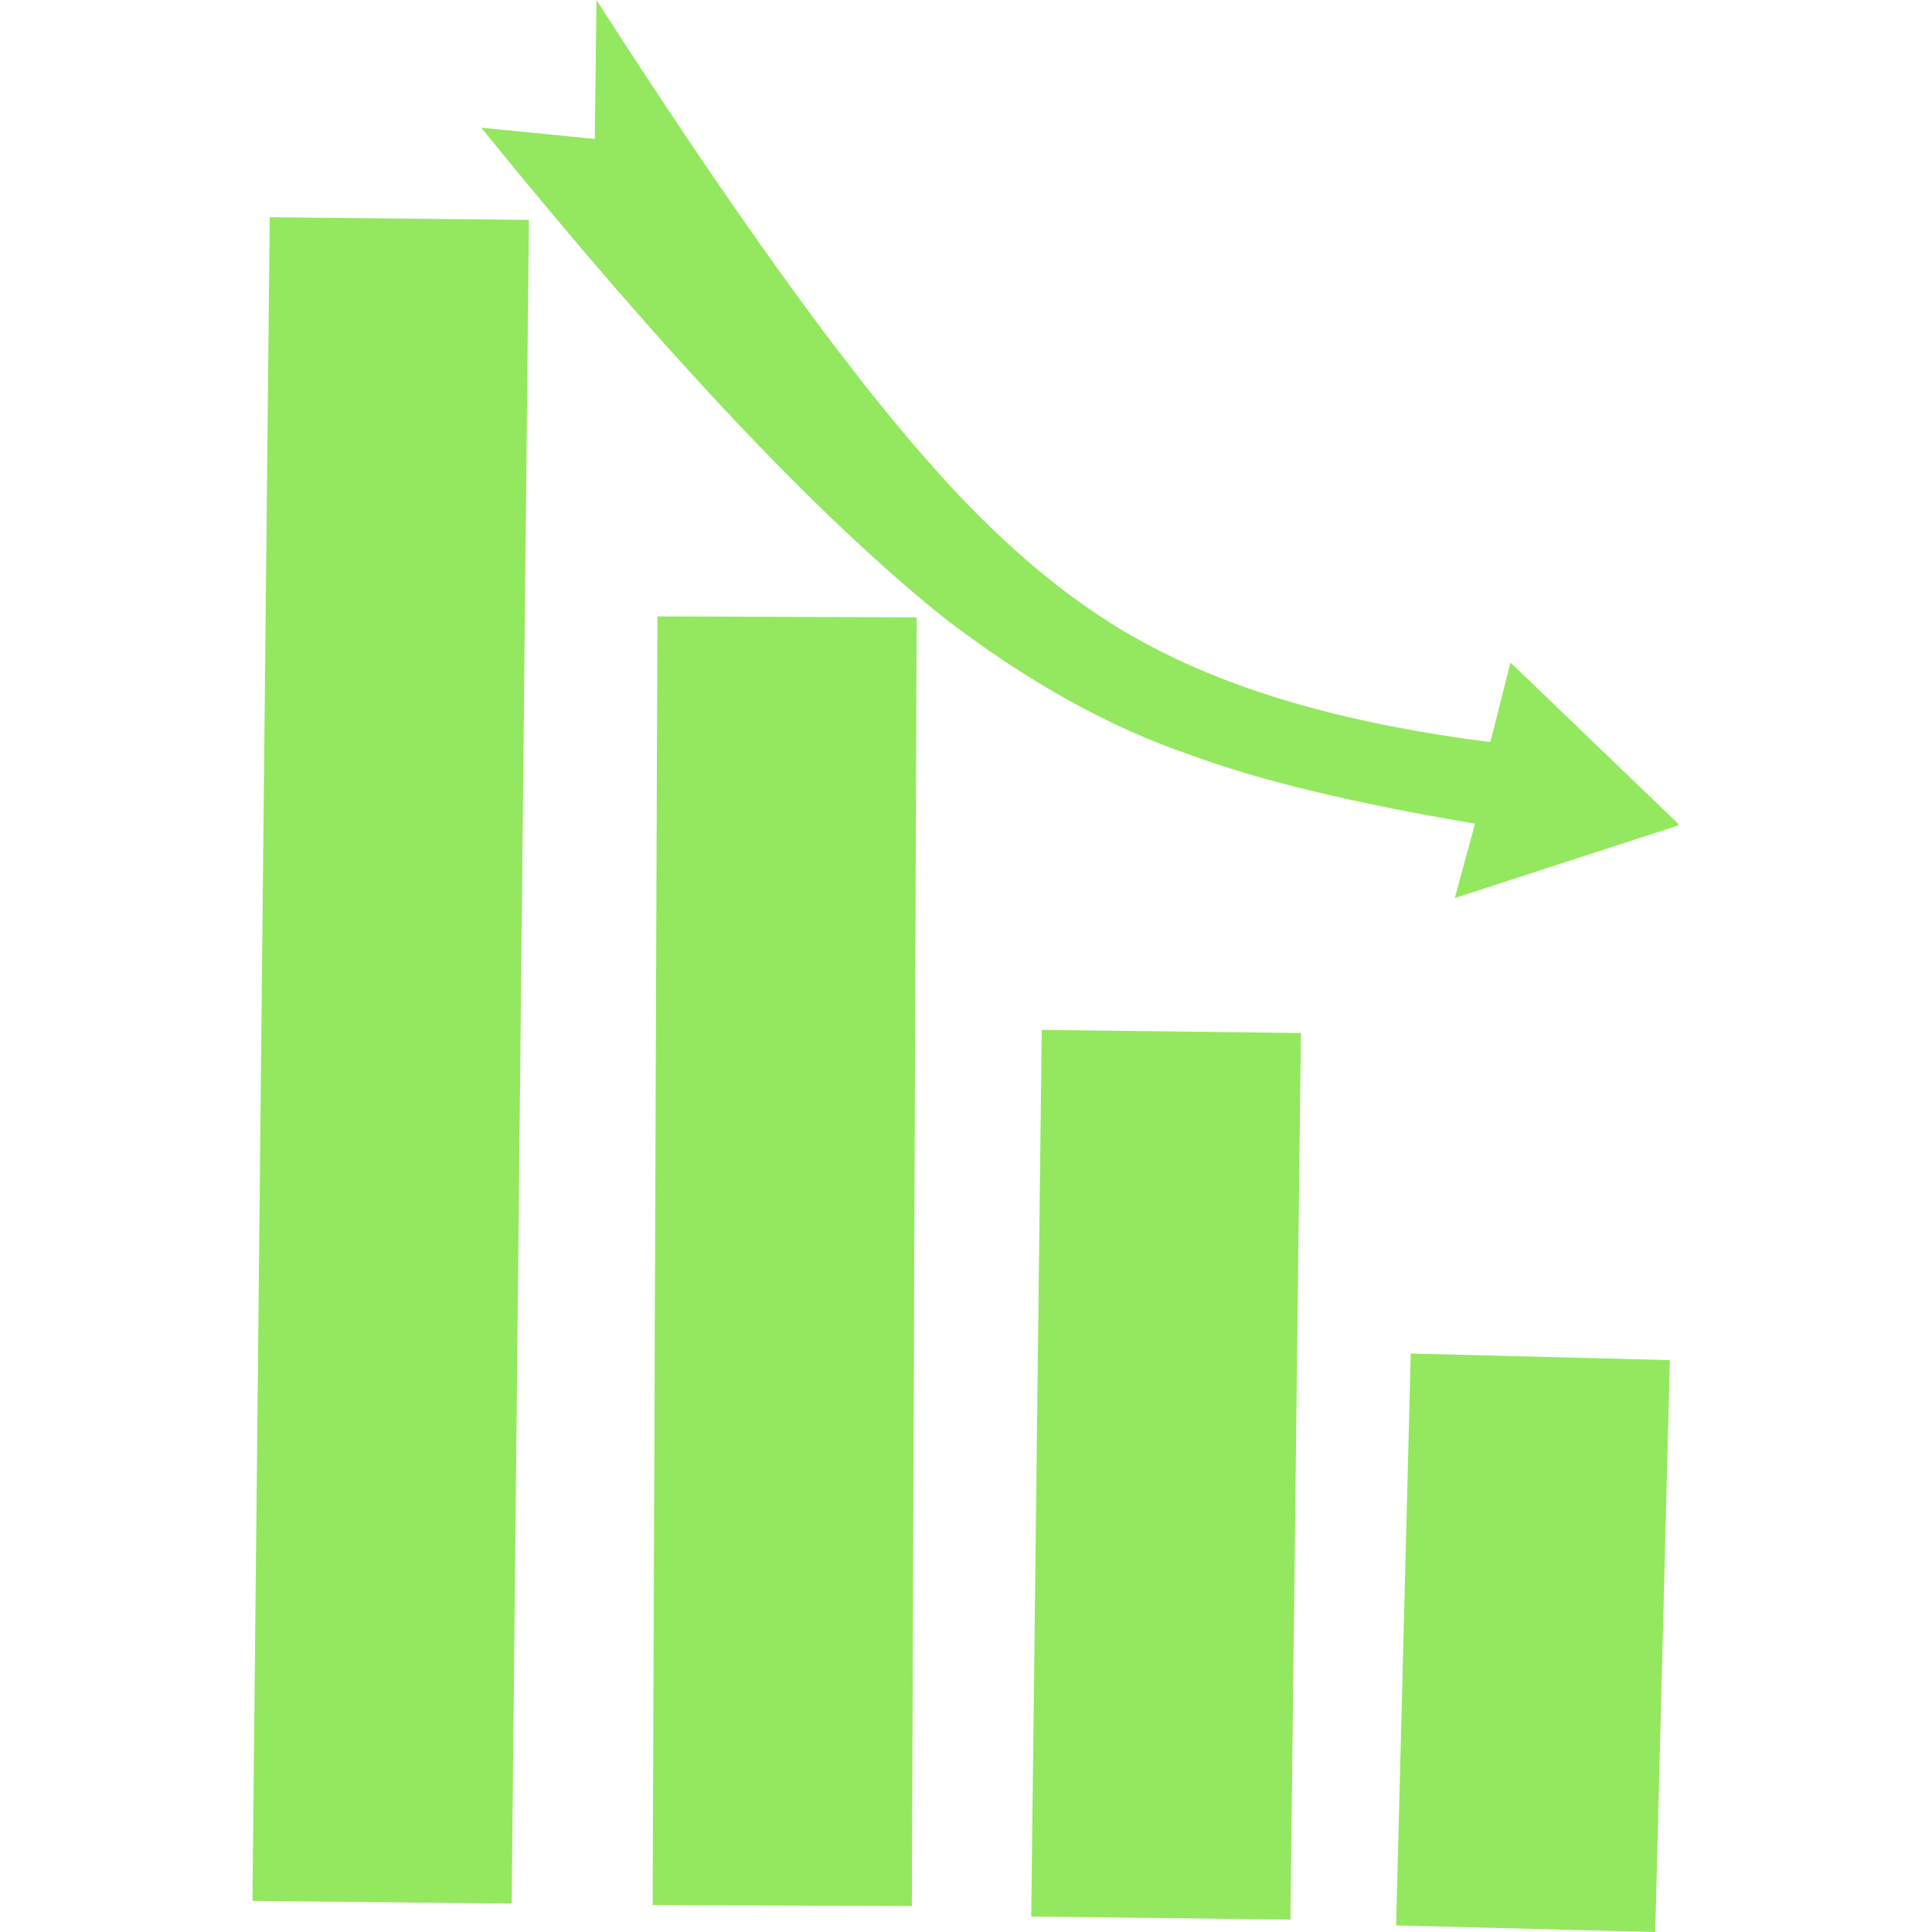
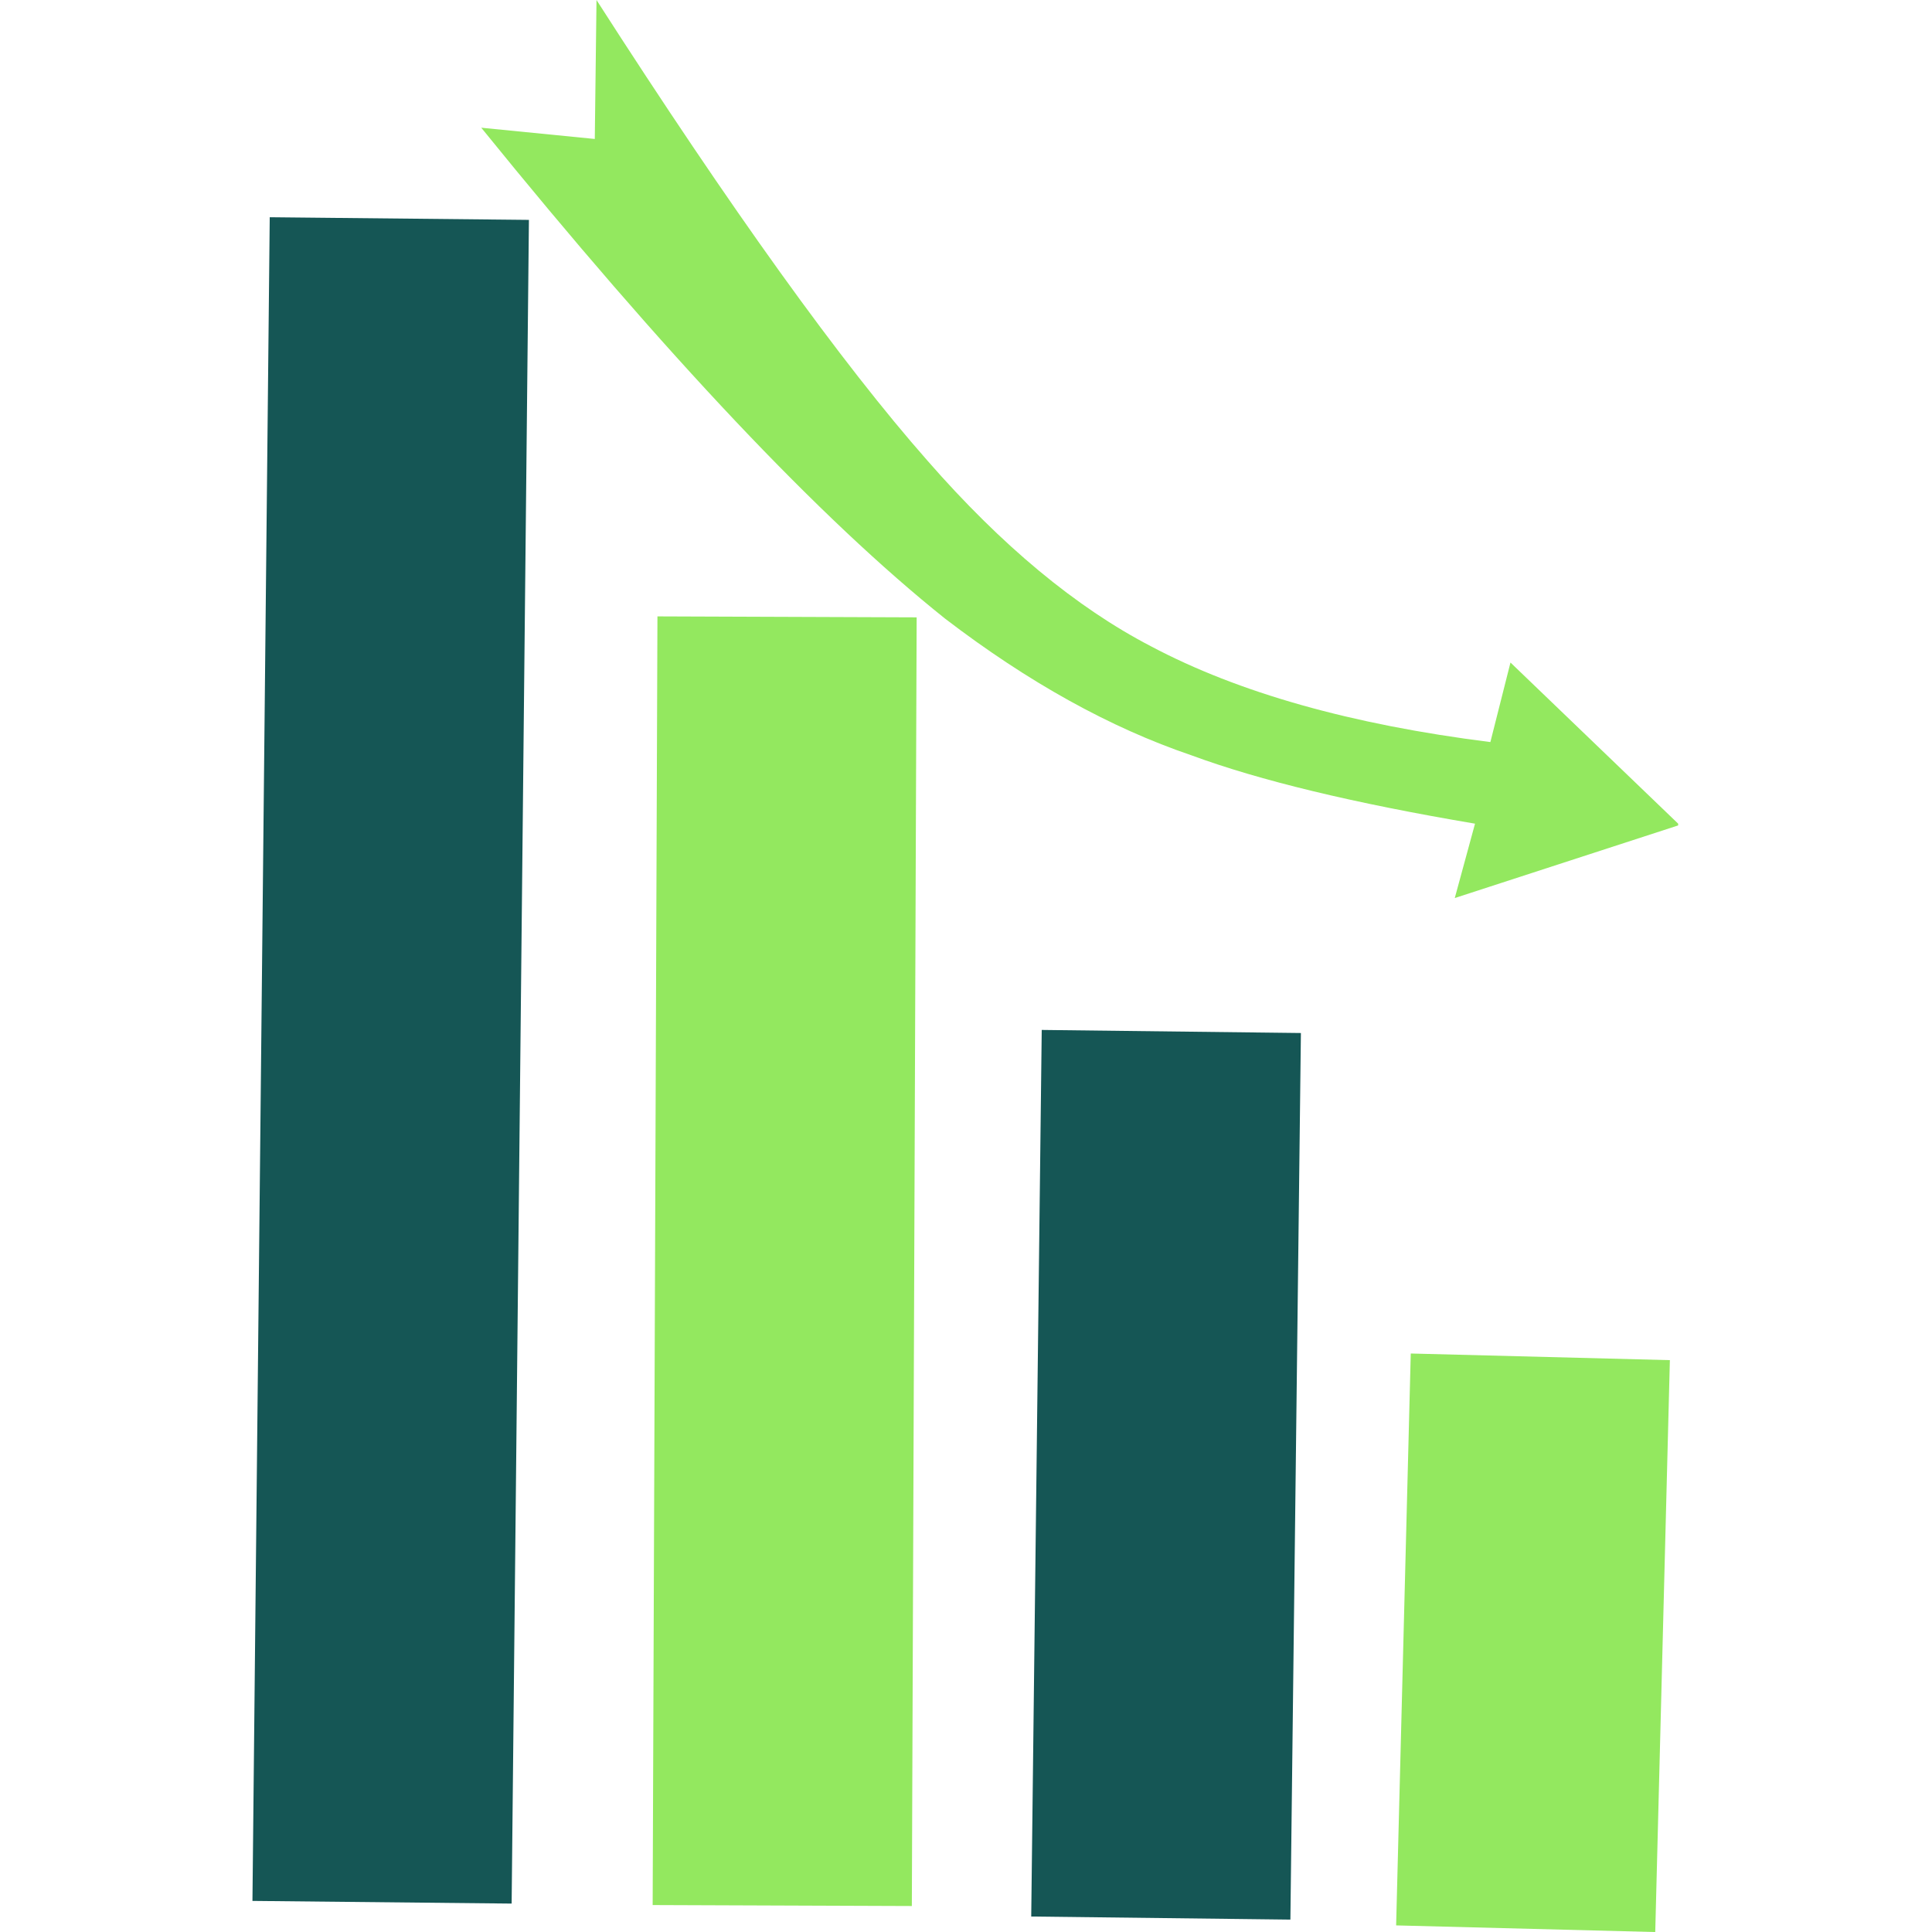
<svg xmlns="http://www.w3.org/2000/svg" width="500" zoomAndPan="magnify" viewBox="0 0 375 375" height="500" preserveAspectRatio="xMidYMid meet" version="1.0">
  <defs>
-     <clipPath id="f8383b2d92">
+     <clipPath id="b78043605c">
      <path d="M 93 0 L 325.73 0 L 325.73 175 L 93 175 Z M 93 0 " clip-rule="nonzero" />
    </clipPath>
  </defs>
  <path fill="#93e85f" d="M 324.121 264.004 L 321.281 375.008 L 270.988 373.719 L 273.828 262.715 Z M 324.121 264.004 " fill-opacity="1" fill-rule="nonzero" />
-   <path fill="#93e85f" d="M 252.504 200.508 L 250.465 372.594 L 200.16 371.996 L 202.199 199.91 Z M 252.504 200.508 " fill-opacity="1" fill-rule="nonzero" />
+   <path fill="#155655" d="M 252.504 200.508 L 250.465 372.594 L 200.16 371.996 L 202.199 199.91 Z M 252.504 200.508 " fill-opacity="1" fill-rule="nonzero" />
  <path fill="#93e85f" d="M 177.922 119.828 L 176.988 369.957 L 126.68 369.77 L 127.609 119.641 Z M 177.922 119.828 " fill-opacity="1" fill-rule="nonzero" />
-   <path fill="#93e85f" d="M 102.664 42.68 L 99.309 369.484 L 49 368.965 L 52.355 42.164 Z M 102.664 42.68 " fill-opacity="1" fill-rule="nonzero" />
-   <g clip-path="url(#f8383b2d92)">
+   <path fill="#155655" d="M 102.664 42.68 L 99.309 369.484 L 49 368.965 L 52.355 42.164 Z M 102.664 42.68 " fill-opacity="1" fill-rule="nonzero" />
+   <g clip-path="url(#b78043605c)">
    <path fill="#93e85f" d="M 93.41 24.789 L 115.449 26.973 L 115.781 0.004 C 141.871 40.633 163.293 70.445 180.051 89.449 C 194.41 105.891 208.867 117.895 223.426 125.457 C 240.406 134.461 262.355 140.652 289.281 144.035 L 293.184 128.598 L 325.996 160.129 L 282.371 174.309 L 286.301 159.875 C 262.812 155.91 244.48 151.492 231.301 146.621 C 215.512 141.266 199.551 132.414 183.426 120.066 C 159.195 100.715 129.191 68.953 93.41 24.789 " fill-opacity="1" fill-rule="nonzero" />
  </g>
</svg>
